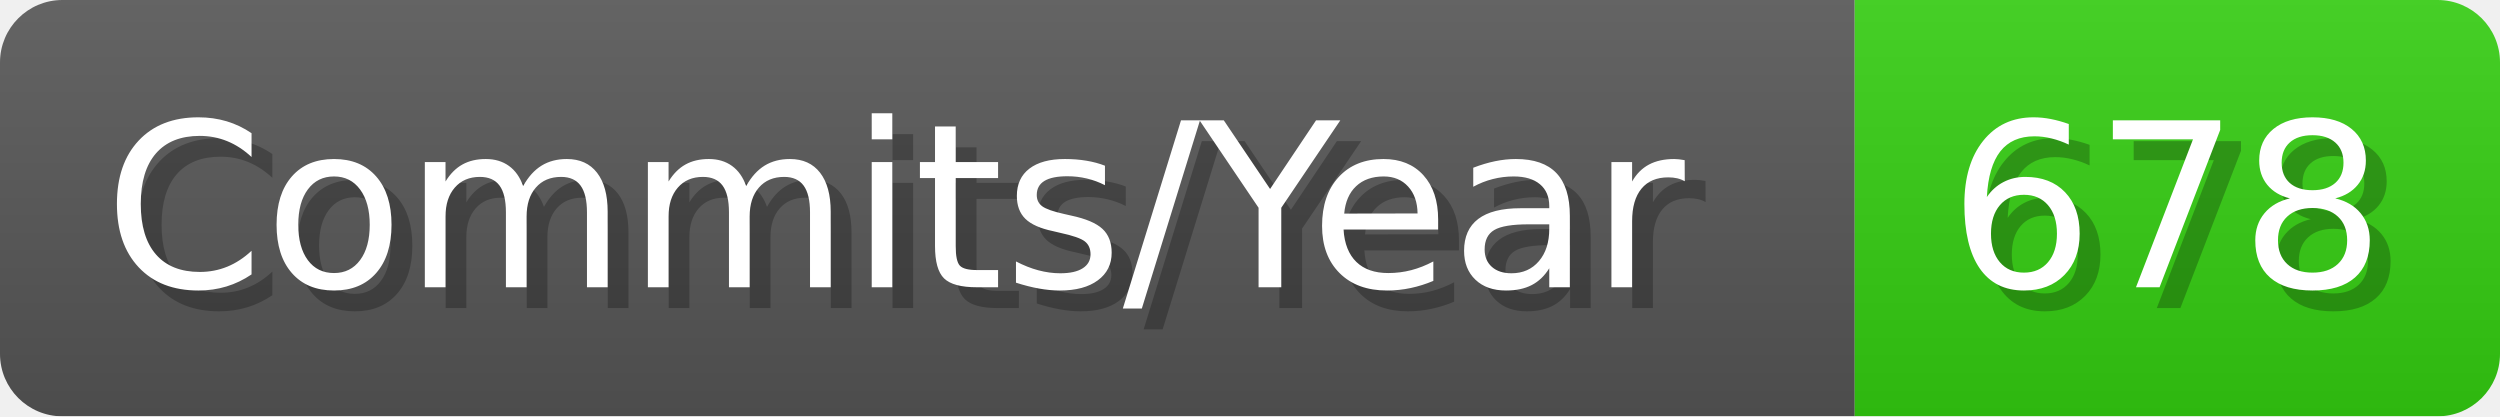
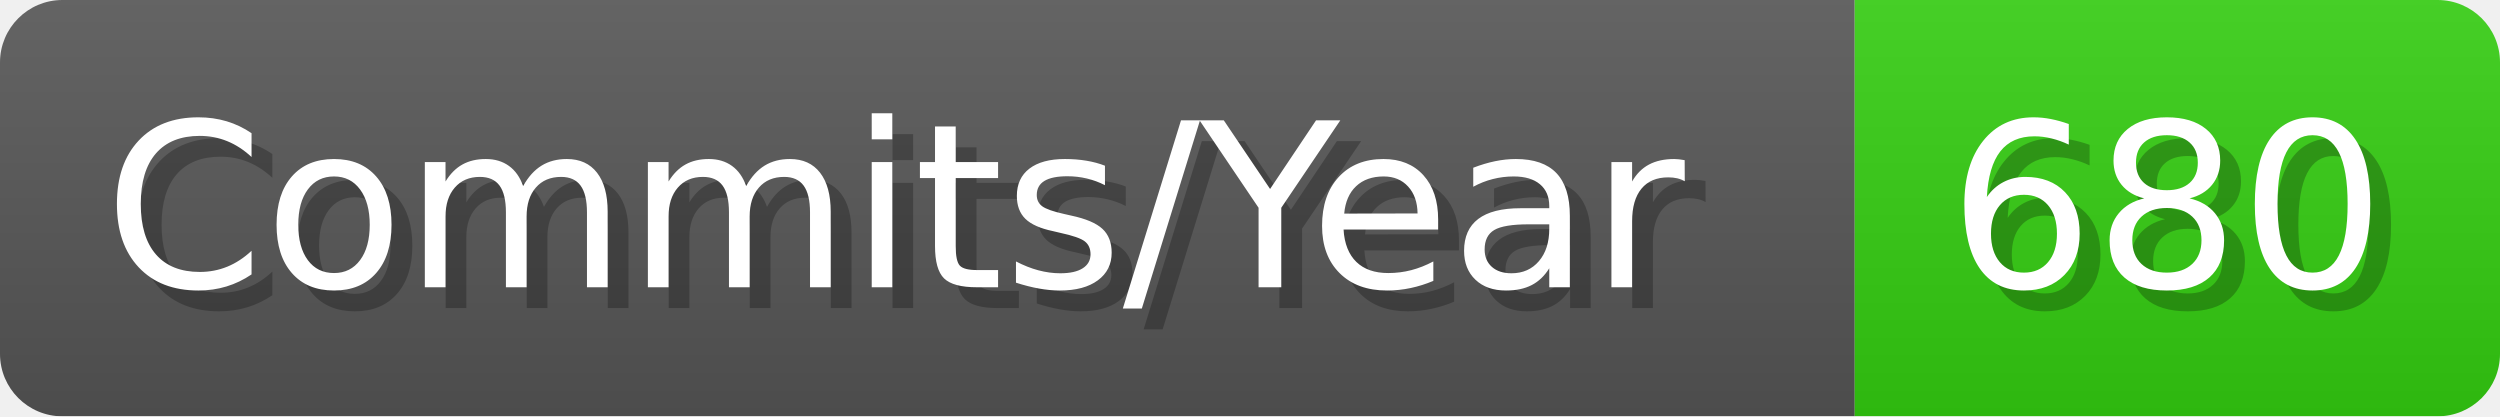
- <svg xmlns="http://www.w3.org/2000/svg" width="120.1" height="20" viewBox="0 0 1201 200" role="img" aria-label="Commits/Year: 678">
+ <svg xmlns="http://www.w3.org/2000/svg" width="120.1" height="20" viewBox="0 0 1201 200" role="img" aria-label="Commits/Year: 680">
  <linearGradient id="aUPdi" x2="0" y2="100%">
    <stop offset="0" stop-opacity=".1" stop-color="#EEE" />
    <stop offset="1" stop-opacity=".1" />
  </linearGradient>
  <mask id="WfAiQ">
    <rect width="1201" height="200" rx="30" fill="#FFF" />
  </mask>
  <g mask="url(#WfAiQ)">
    <rect width="891" height="200" fill="#555" />
    <rect width="310" height="200" fill="#3C1" x="891" />
    <rect width="1201" height="200" fill="url(#aUPdi)" />
  </g>
  <g aria-hidden="true" fill="#fff" text-anchor="start" font-family="Verdana,DejaVu Sans,sans-serif" font-size="110">
    <text x="60" y="148" textLength="791" fill="#000" opacity="0.25">Commits/Year</text>
    <text x="50" y="138" textLength="791">Commits/Year</text>
-     <text x="946" y="148" textLength="210" fill="#000" opacity="0.25">678</text>
-     <text x="936" y="138" textLength="210">678</text>
+     <text x="946" y="148" textLength="210" fill="#000" opacity="0.25">680</text>
+     <text x="936" y="138" textLength="210">680</text>
  </g>
</svg>
